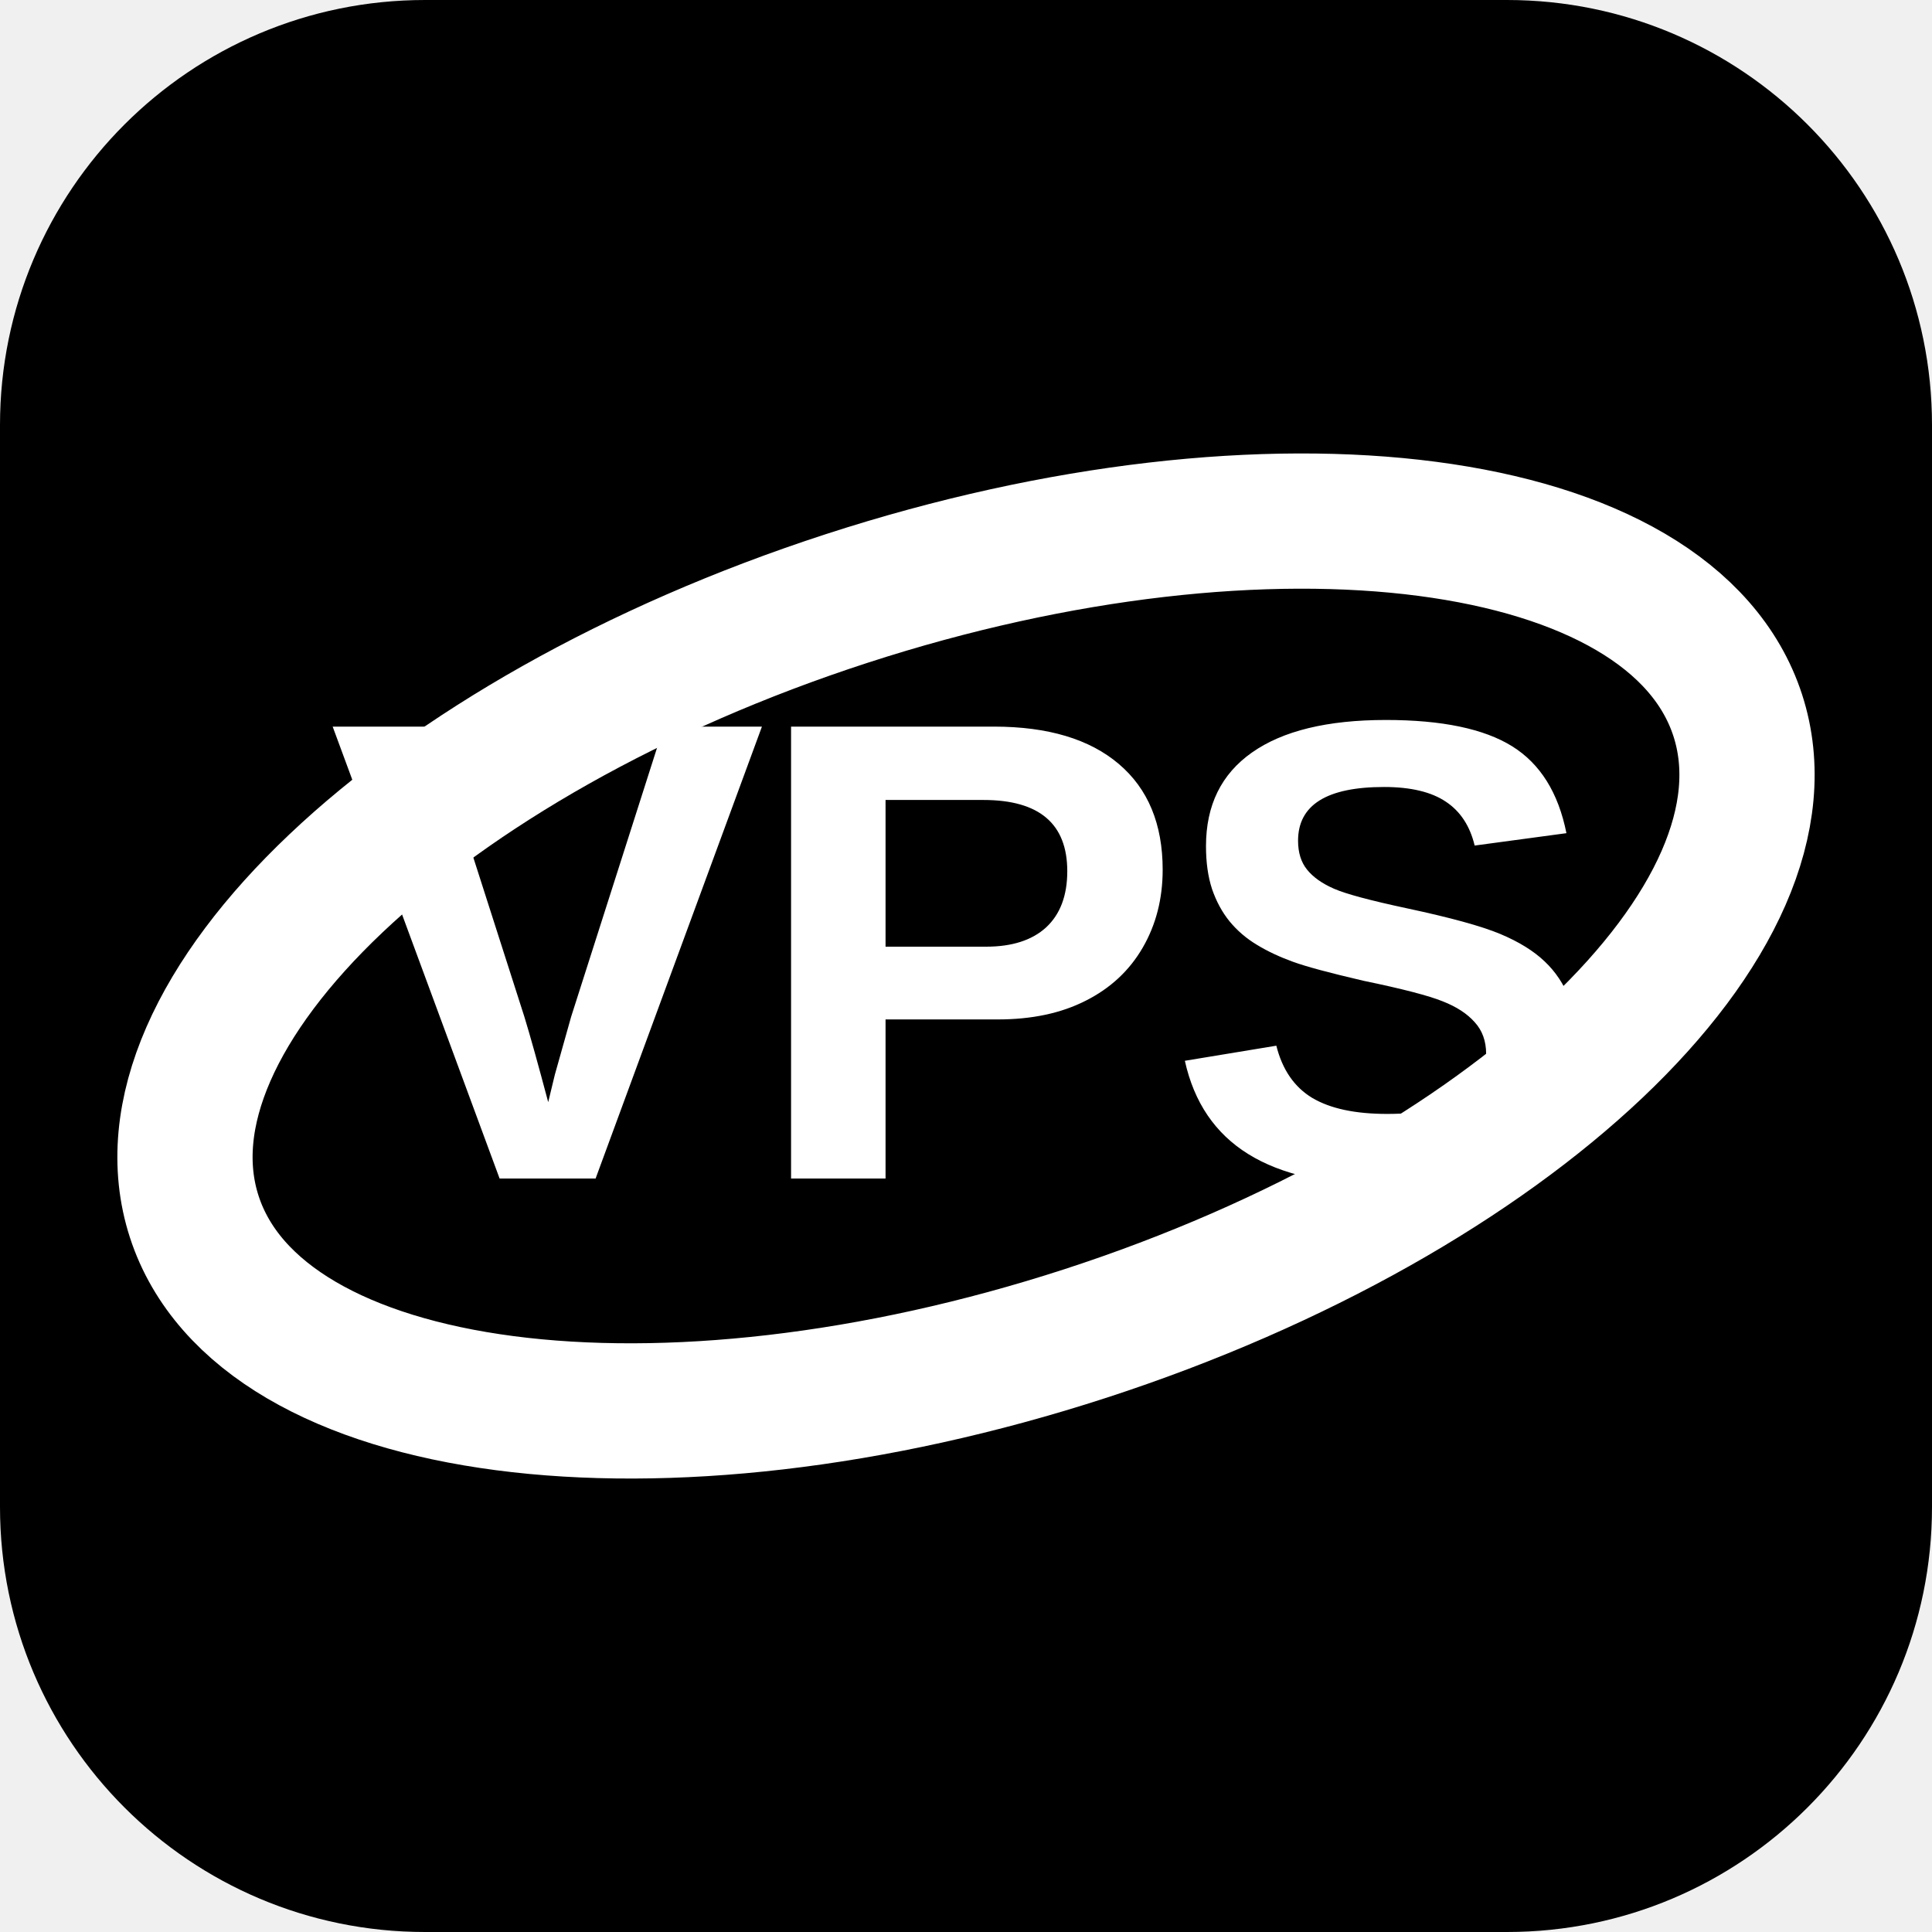
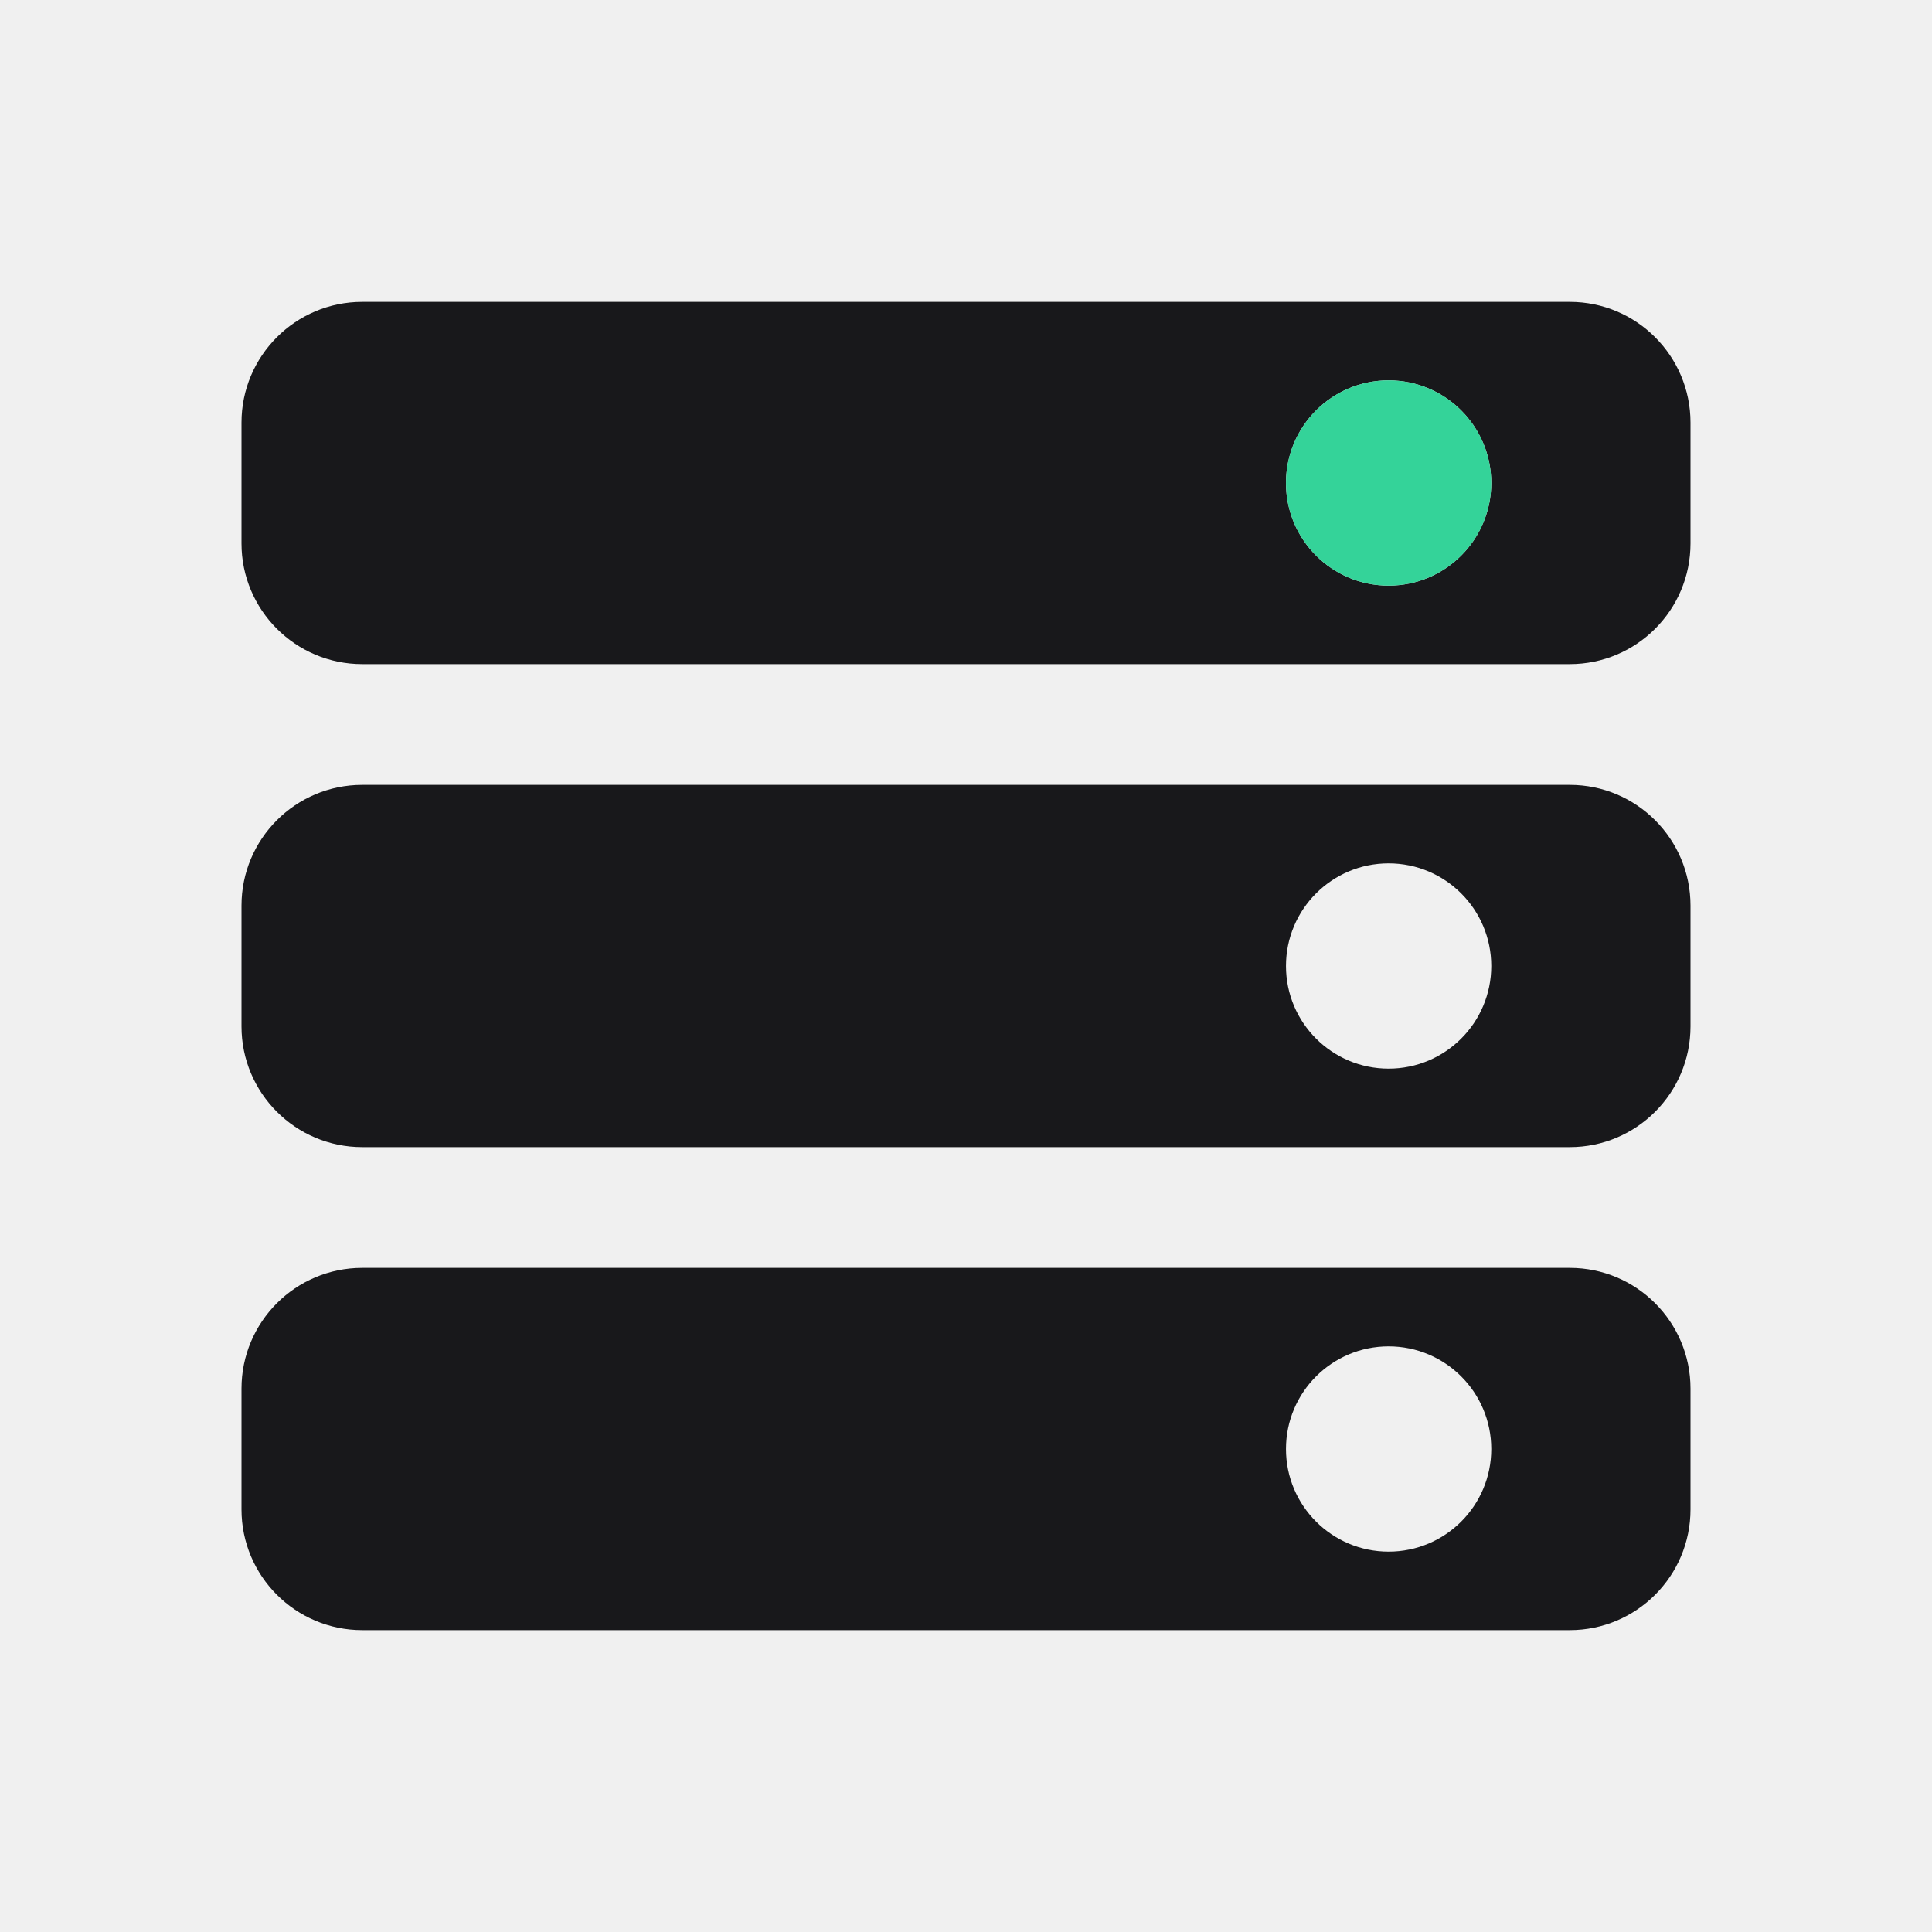
- <svg xmlns="http://www.w3.org/2000/svg" width="32" height="32" viewBox="0 0 100 100">
-   <rect width="100" height="100" rx="22" fill="#000000" />
-   <ellipse cx="50" cy="50" rx="42" ry="20" transform="rotate(-18 50 50)" fill="none" stroke="#ffffff" stroke-width="7" />
-   <text x="50" y="61" text-anchor="middle" font-family="Arial, Helvetica, sans-serif" font-weight="800" font-size="34" letter-spacing="-1" fill="#ffffff">VPS</text>
+ <svg xmlns="http://www.w3.org/2000/svg" viewBox="0 0 32 32">
+   <style>.u{fill:#18181b}@media (prefers-color-scheme:dark){.u{fill:#e4e4e7}}</style>
+   <defs>
+     <mask id="led">
+       <rect width="32" height="32" fill="#fff" />
+       <circle cx="23" cy="8" r="1.7" fill="#000" />
+       <circle cx="23" cy="16" r="1.7" fill="#000" />
+       <circle cx="23" cy="24" r="1.7" fill="#000" />
+     </mask>
+   </defs>
+   <g class="u" mask="url(#led)">
+     <rect x="4" y="5" width="24" height="6" rx="2" />
+     <rect x="4" y="13" width="24" height="6" rx="2" />
+     <rect x="4" y="21" width="24" height="6" rx="2" />
+   </g>
+   <circle cx="23" cy="8" r="1.7" fill="#34d399" />
</svg>
